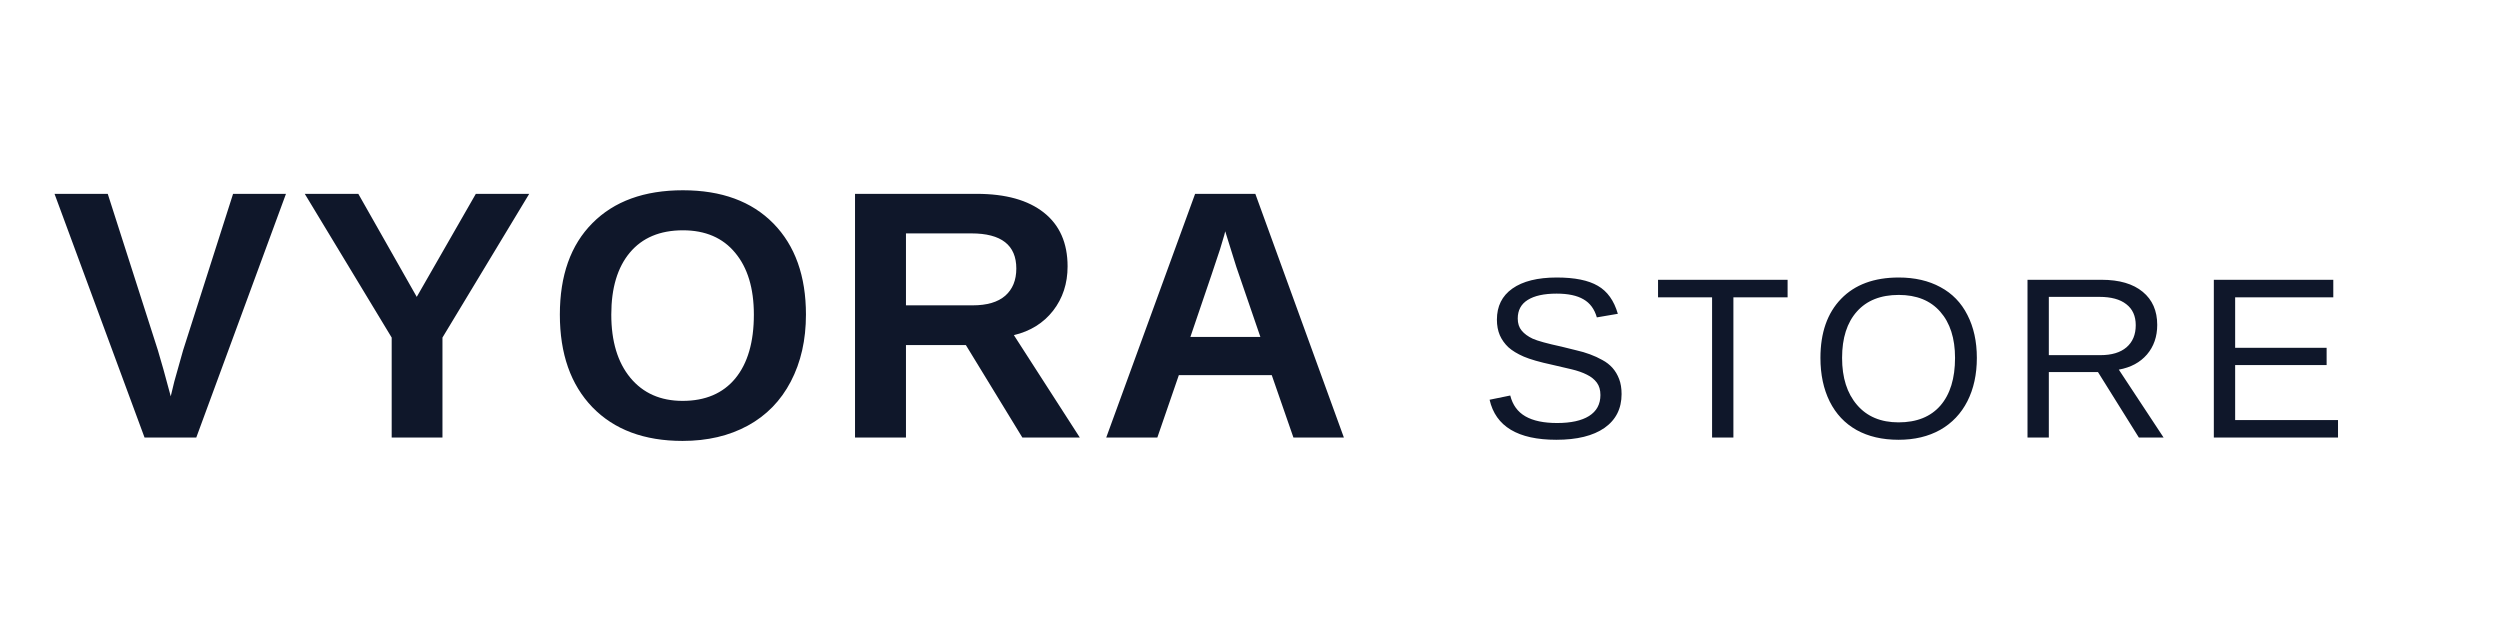
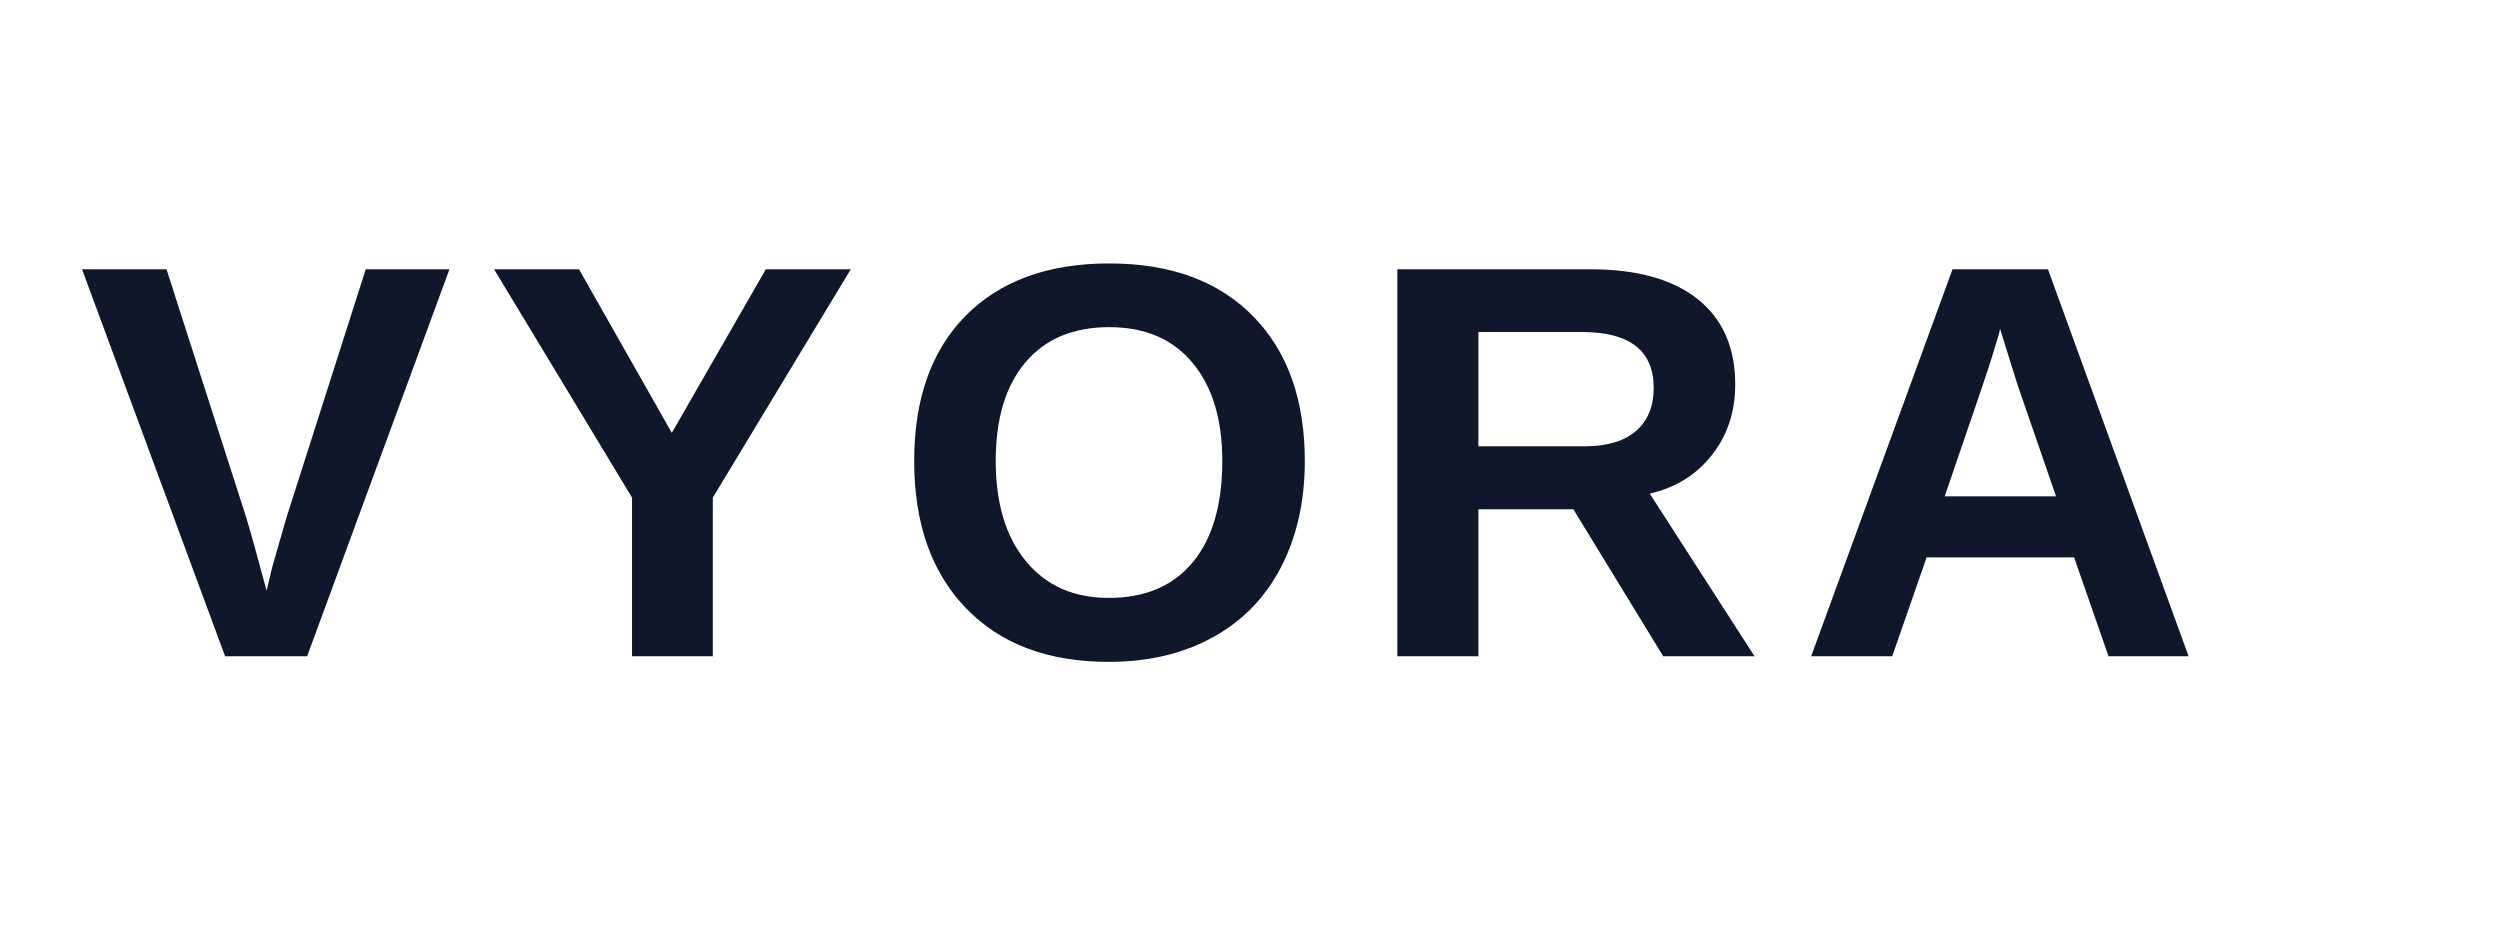
- <svg xmlns="http://www.w3.org/2000/svg" viewBox="0 0 240 60" width="240" height="60">
-   <text x="5" y="42" font-family="'Jost', 'Helvetica Neue', Arial, sans-serif" font-weight="800" font-size="34" fill="#0f172a" letter-spacing="1">VYORA</text>
-   <text x="142" y="42" font-family="'Jost', 'Helvetica Neue', Arial, sans-serif" font-weight="400" font-size="22" fill="#0f172a" letter-spacing="2">STORE</text>
+ <svg xmlns="http://www.w3.org/2000/svg" viewBox="0 0 160 60" width="160" height="60">
+   <text x="5" y="42" font-family="'Jost', 'Helvetica Neue', Arial, sans-serif" font-weight="900" font-size="36" fill="#0f172a" letter-spacing="2">VYORA</text>
</svg>
